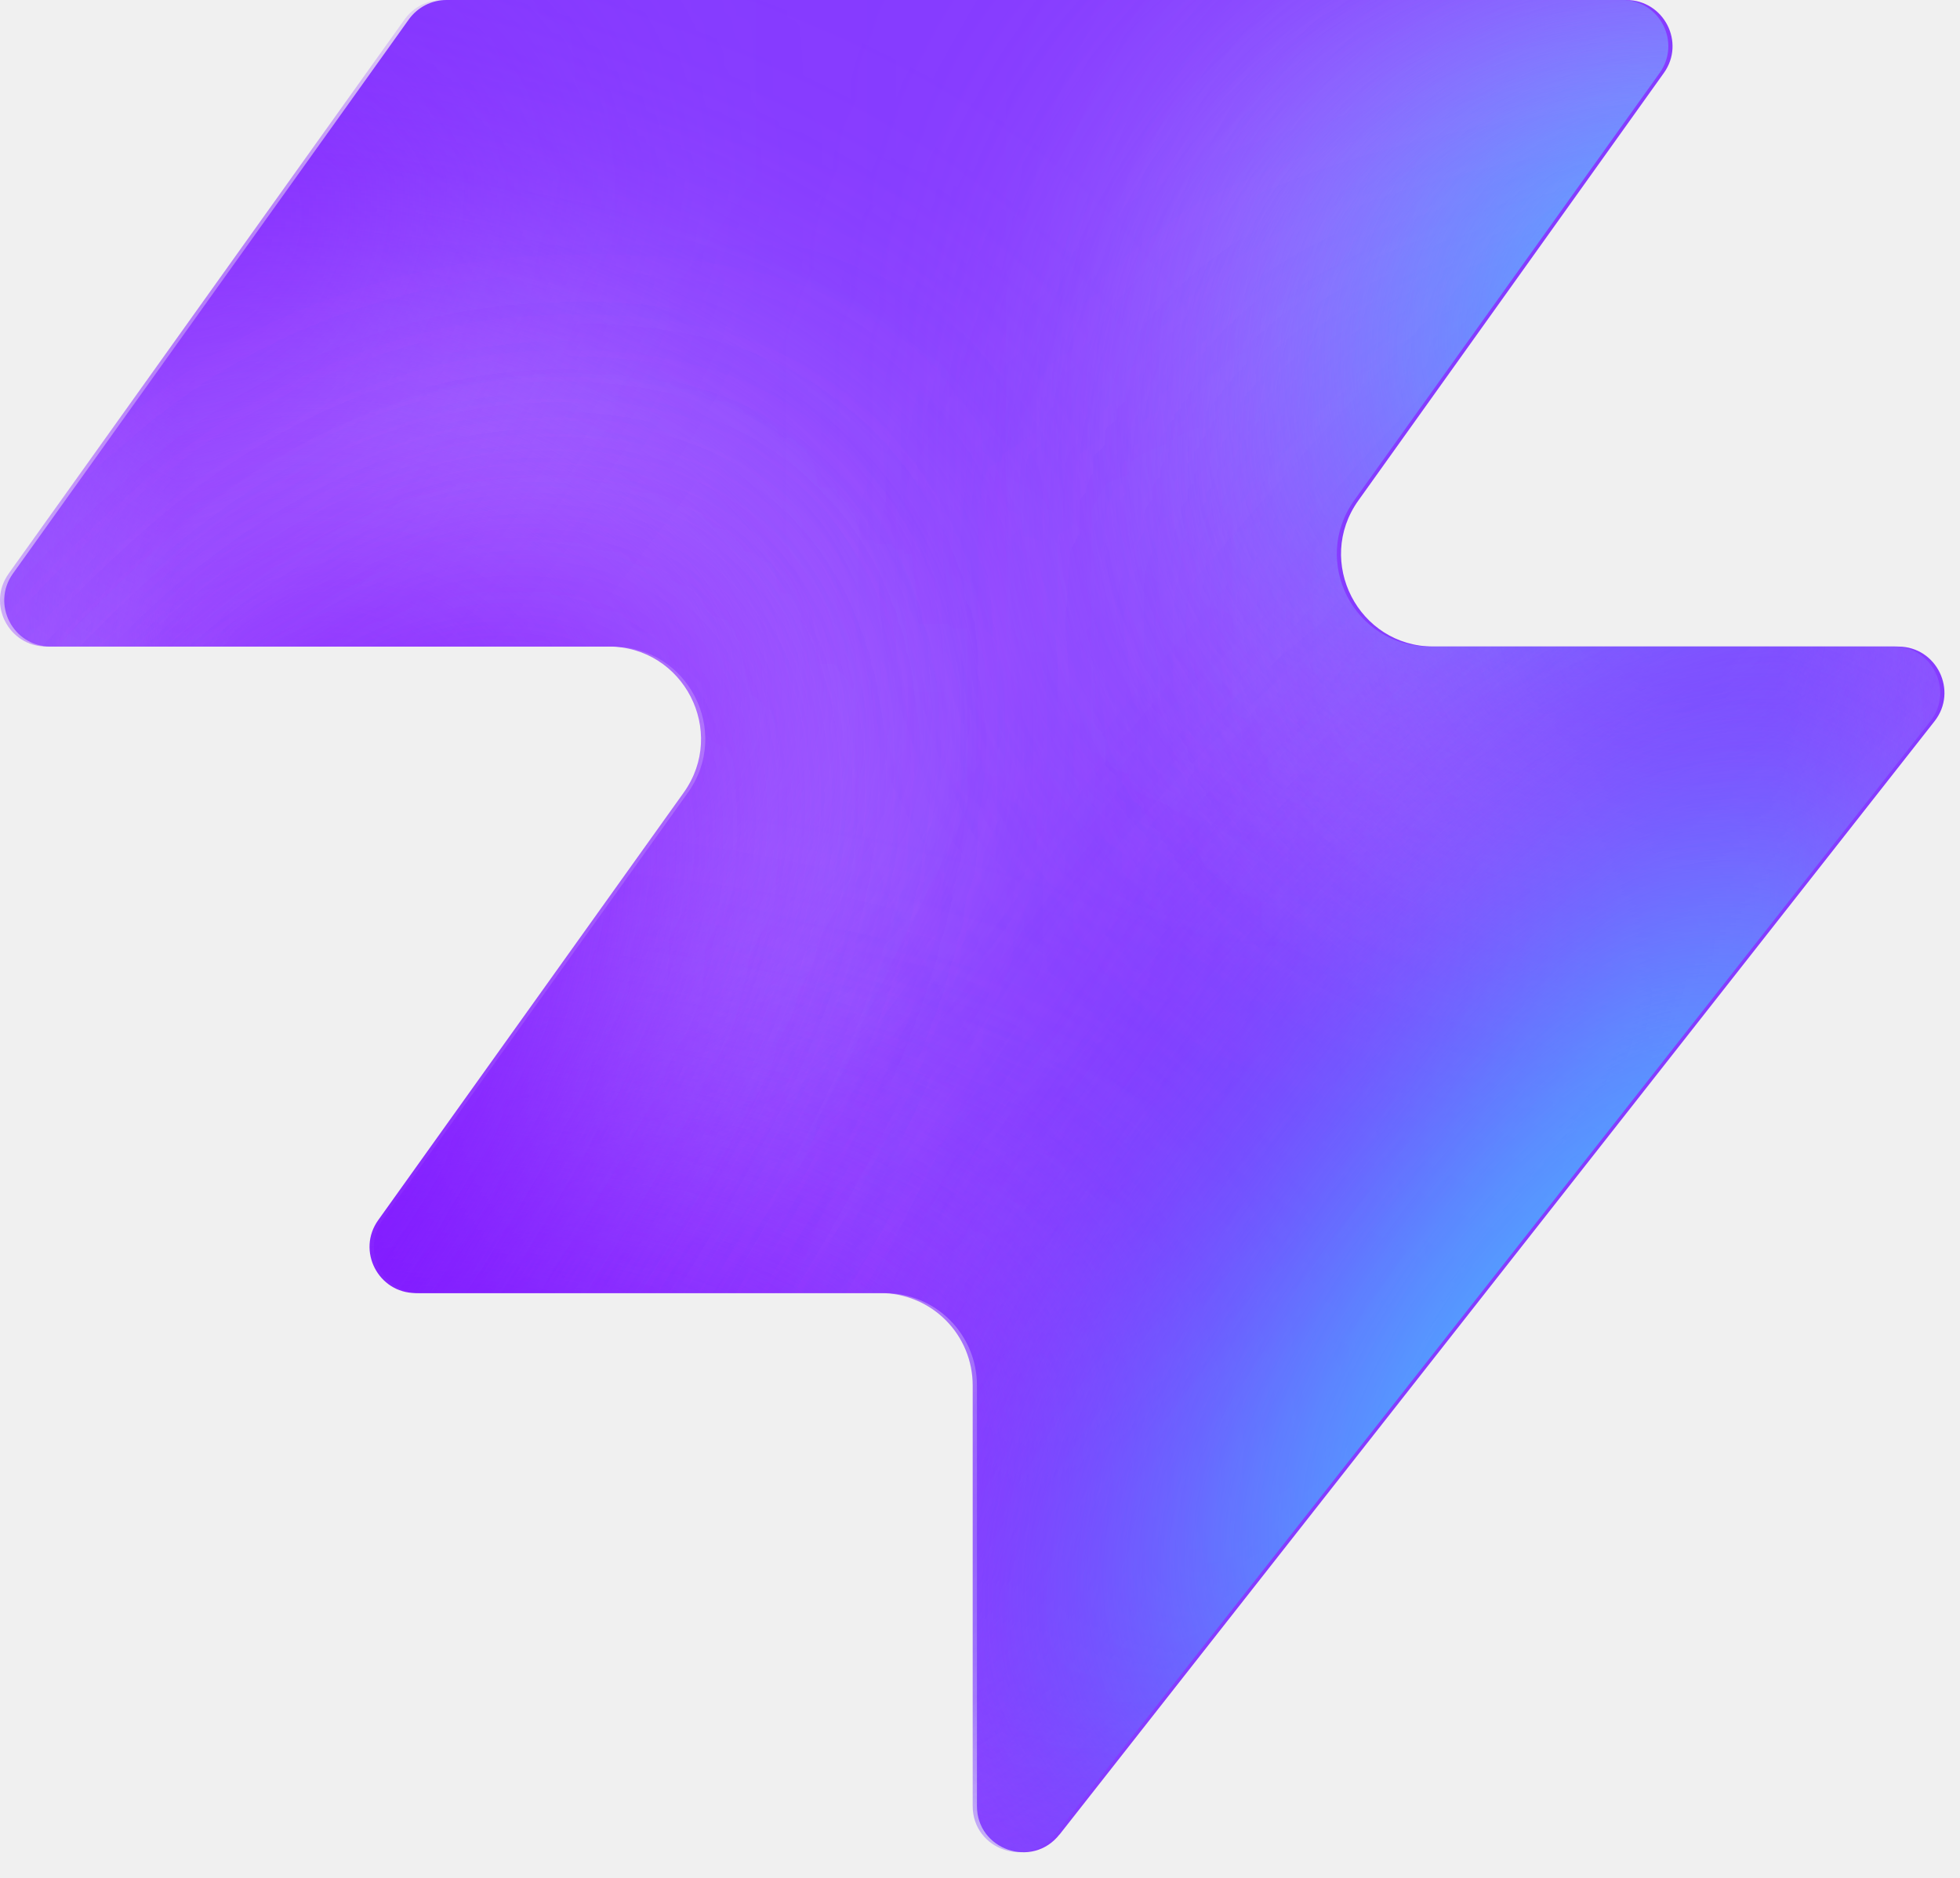
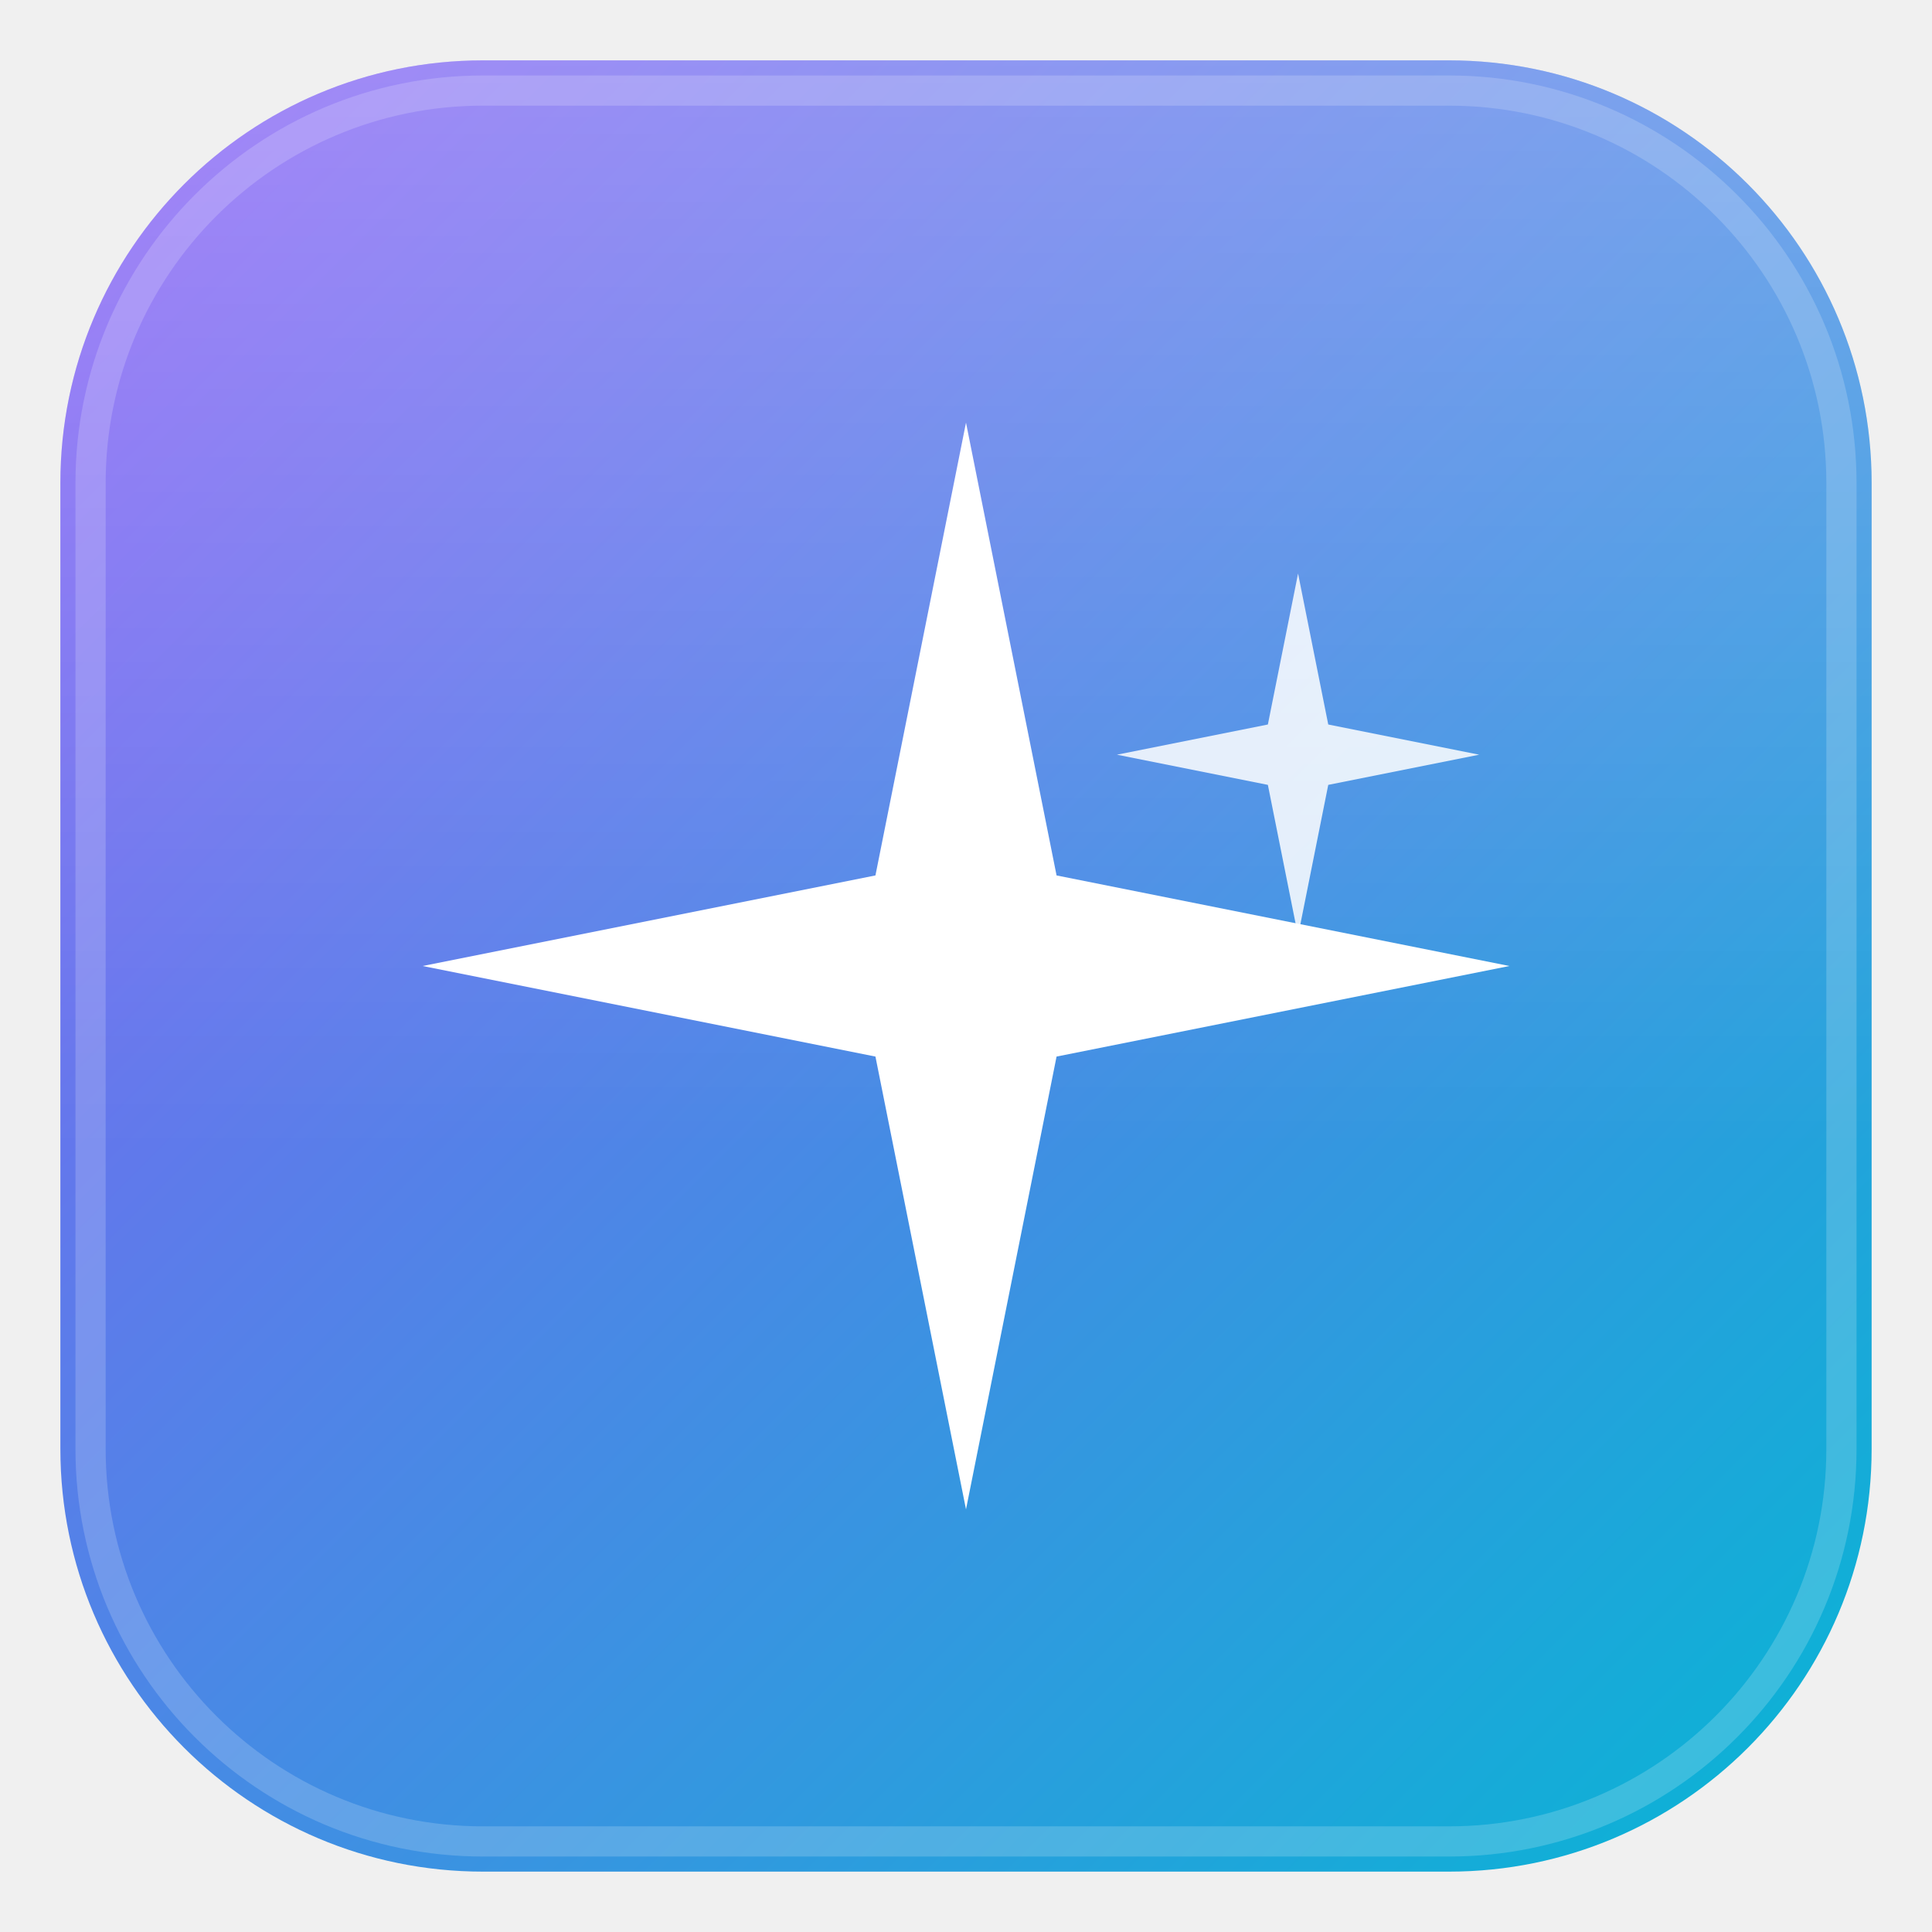
- <svg xmlns="http://www.w3.org/2000/svg" width="48" height="46" fill="none" viewBox="0 0 48 46">
-   <path fill="#863bff" d="M25.946 44.938c-.664.845-2.021.375-2.021-.698V33.937a2.26 2.26 0 0 0-2.262-2.262H10.287c-.92 0-1.456-1.04-.92-1.788l7.48-10.471c1.07-1.497 0-3.578-1.842-3.578H1.237c-.92 0-1.456-1.04-.92-1.788L10.013.474c.214-.297.556-.474.92-.474h28.894c.92 0 1.456 1.04.92 1.788l-7.48 10.471c-1.07 1.498 0 3.579 1.842 3.579h11.377c.943 0 1.473 1.088.89 1.83L25.947 44.94z" style="fill:#863bff;fill:color(display-p3 .525 .23 1);fill-opacity:1" />
-   <mask id="a" width="48" height="46" x="0" y="0" maskUnits="userSpaceOnUse" style="mask-type:alpha">
-     <path fill="#000" d="M25.842 44.938c-.664.844-2.021.375-2.021-.698V33.937a2.26 2.26 0 0 0-2.262-2.262H10.183c-.92 0-1.456-1.04-.92-1.788l7.48-10.471c1.07-1.498 0-3.579-1.842-3.579H1.133c-.92 0-1.456-1.04-.92-1.787L9.91.473c.214-.297.556-.474.92-.474h28.894c.92 0 1.456 1.04.92 1.788l-7.48 10.471c-1.07 1.498 0 3.578 1.842 3.578h11.377c.943 0 1.473 1.088.89 1.832L25.843 44.94z" style="fill:#000;fill-opacity:1" />
-   </mask>
-   <g mask="url(#a)">
-     <g filter="url(#b)">
-       <ellipse cx="5.508" cy="14.704" fill="#ede6ff" rx="5.508" ry="14.704" style="fill:#ede6ff;fill:color(display-p3 .927 .903 1);fill-opacity:1" transform="matrix(.00324 1 1 -.00324 -4.47 31.516)" />
-     </g>
-     <g filter="url(#c)">
-       <ellipse cx="10.399" cy="29.851" fill="#ede6ff" rx="10.399" ry="29.851" style="fill:#ede6ff;fill:color(display-p3 .927 .903 1);fill-opacity:1" transform="matrix(.00324 1 1 -.00324 -39.328 7.883)" />
-     </g>
-     <g filter="url(#d)">
-       <ellipse cx="5.508" cy="30.487" fill="#7e14ff" rx="5.508" ry="30.487" style="fill:#7e14ff;fill:color(display-p3 .492 .077 1);fill-opacity:1" transform="rotate(89.814 -25.913 -14.639)scale(1 -1)" />
-     </g>
-     <g filter="url(#e)">
-       <ellipse cx="5.508" cy="30.599" fill="#7e14ff" rx="5.508" ry="30.599" style="fill:#7e14ff;fill:color(display-p3 .492 .077 1);fill-opacity:1" transform="rotate(89.814 -32.644 -3.334)scale(1 -1)" />
-     </g>
-     <g filter="url(#f)">
-       <ellipse cx="5.508" cy="30.599" fill="#7e14ff" rx="5.508" ry="30.599" style="fill:#7e14ff;fill:color(display-p3 .492 .077 1);fill-opacity:1" transform="matrix(.00324 1 1 -.00324 -34.34 30.47)" />
-     </g>
-     <g filter="url(#g)">
-       <ellipse cx="14.072" cy="22.078" fill="#ede6ff" rx="14.072" ry="22.078" style="fill:#ede6ff;fill:color(display-p3 .927 .903 1);fill-opacity:1" transform="rotate(93.35 24.506 48.493)scale(-1 1)" />
-     </g>
-     <g filter="url(#h)">
-       <ellipse cx="3.47" cy="21.501" fill="#7e14ff" rx="3.47" ry="21.501" style="fill:#7e14ff;fill:color(display-p3 .492 .077 1);fill-opacity:1" transform="rotate(89.009 28.708 47.59)scale(-1 1)" />
-     </g>
-     <g filter="url(#i)">
-       <ellipse cx="3.47" cy="21.501" fill="#7e14ff" rx="3.47" ry="21.501" style="fill:#7e14ff;fill:color(display-p3 .492 .077 1);fill-opacity:1" transform="rotate(89.009 28.708 47.59)scale(-1 1)" />
-     </g>
-     <g filter="url(#j)">
-       <ellipse cx=".387" cy="8.972" fill="#7e14ff" rx="4.407" ry="29.108" style="fill:#7e14ff;fill:color(display-p3 .492 .077 1);fill-opacity:1" transform="rotate(39.51 .387 8.972)" />
-     </g>
-     <g filter="url(#k)">
-       <ellipse cx="47.523" cy="-6.092" fill="#7e14ff" rx="4.407" ry="29.108" style="fill:#7e14ff;fill:color(display-p3 .492 .077 1);fill-opacity:1" transform="rotate(37.892 47.523 -6.092)" />
-     </g>
-     <g filter="url(#l)">
-       <ellipse cx="41.412" cy="6.333" fill="#47bfff" rx="5.971" ry="9.665" style="fill:#47bfff;fill:color(display-p3 .28 .748 1);fill-opacity:1" transform="rotate(37.892 41.412 6.333)" />
-     </g>
-     <g filter="url(#m)">
-       <ellipse cx="-1.879" cy="38.332" fill="#7e14ff" rx="4.407" ry="29.108" style="fill:#7e14ff;fill:color(display-p3 .492 .077 1);fill-opacity:1" transform="rotate(37.892 -1.88 38.332)" />
-     </g>
-     <g filter="url(#n)">
-       <ellipse cx="-1.879" cy="38.332" fill="#7e14ff" rx="4.407" ry="29.108" style="fill:#7e14ff;fill:color(display-p3 .492 .077 1);fill-opacity:1" transform="rotate(37.892 -1.88 38.332)" />
-     </g>
-     <g filter="url(#o)">
-       <ellipse cx="35.651" cy="29.907" fill="#7e14ff" rx="4.407" ry="29.108" style="fill:#7e14ff;fill:color(display-p3 .492 .077 1);fill-opacity:1" transform="rotate(37.892 35.651 29.907)" />
-     </g>
-     <g filter="url(#p)">
-       <ellipse cx="38.418" cy="32.4" fill="#47bfff" rx="5.971" ry="15.297" style="fill:#47bfff;fill:color(display-p3 .28 .748 1);fill-opacity:1" transform="rotate(37.892 38.418 32.4)" />
-     </g>
+ <svg xmlns="http://www.w3.org/2000/svg" viewBox="0 0 64 64">
+   <defs>
+     <linearGradient id="g" x1="0" y1="0" x2="1" y2="1">
+       <stop offset="0%" stop-color="#8B5CF6" />
+       <stop offset="100%" stop-color="#06B6D4" />
+     </linearGradient>
+     <linearGradient id="sheen" x1="0" y1="0" x2="0" y2="1">
+       <stop offset="0%" stop-color="#FFFFFF" stop-opacity="0.25" />
+       <stop offset="60%" stop-color="#FFFFFF" stop-opacity="0" />
+     </linearGradient>
+   </defs>
+   <rect x="2" y="2" width="60" height="60" rx="14" fill="url(#g)" />
+   <rect x="2" y="2" width="60" height="60" rx="14" fill="url(#sheen)" />
+   <rect x="3" y="3" width="58" height="58" rx="13" fill="none" stroke="#FFFFFF" stroke-opacity="0.18" stroke-width="1" />
+   <g transform="translate(32 32)">
+     <path d="M0 -18 L3 -3 L18 0 L3 3 L0 18 L-3 3 L-18 0 L-3 -3 Z" fill="#FFFFFF" />
+     <path d="M11 -13 L12 -8 L17 -7 L12 -6 L11 -1 L10 -6 L5 -7 L10 -8 Z" fill="#FFFFFF" opacity="0.85" />
  </g>
-   <defs>
-     <filter id="b" width="60.045" height="41.654" x="-19.77" y="16.149" color-interpolation-filters="sRGB" filterUnits="userSpaceOnUse">
-       <feFlood flood-opacity="0" result="BackgroundImageFix" />
-       <feBlend in="SourceGraphic" in2="BackgroundImageFix" result="shape" />
-       <feGaussianBlur result="effect1_foregroundBlur_2002_17158" stdDeviation="7.659" />
-     </filter>
-     <filter id="c" width="90.34" height="51.437" x="-54.613" y="-7.533" color-interpolation-filters="sRGB" filterUnits="userSpaceOnUse">
-       <feFlood flood-opacity="0" result="BackgroundImageFix" />
-       <feBlend in="SourceGraphic" in2="BackgroundImageFix" result="shape" />
-       <feGaussianBlur result="effect1_foregroundBlur_2002_17158" stdDeviation="7.659" />
-     </filter>
-     <filter id="d" width="79.355" height="29.4" x="-49.64" y="2.03" color-interpolation-filters="sRGB" filterUnits="userSpaceOnUse">
-       <feFlood flood-opacity="0" result="BackgroundImageFix" />
-       <feBlend in="SourceGraphic" in2="BackgroundImageFix" result="shape" />
-       <feGaussianBlur result="effect1_foregroundBlur_2002_17158" stdDeviation="4.596" />
-     </filter>
-     <filter id="e" width="79.579" height="29.4" x="-45.045" y="20.029" color-interpolation-filters="sRGB" filterUnits="userSpaceOnUse">
-       <feFlood flood-opacity="0" result="BackgroundImageFix" />
-       <feBlend in="SourceGraphic" in2="BackgroundImageFix" result="shape" />
-       <feGaussianBlur result="effect1_foregroundBlur_2002_17158" stdDeviation="4.596" />
-     </filter>
-     <filter id="f" width="79.579" height="29.4" x="-43.513" y="21.178" color-interpolation-filters="sRGB" filterUnits="userSpaceOnUse">
-       <feFlood flood-opacity="0" result="BackgroundImageFix" />
-       <feBlend in="SourceGraphic" in2="BackgroundImageFix" result="shape" />
-       <feGaussianBlur result="effect1_foregroundBlur_2002_17158" stdDeviation="4.596" />
-     </filter>
-     <filter id="g" width="74.749" height="58.852" x="15.756" y="-17.901" color-interpolation-filters="sRGB" filterUnits="userSpaceOnUse">
-       <feFlood flood-opacity="0" result="BackgroundImageFix" />
-       <feBlend in="SourceGraphic" in2="BackgroundImageFix" result="shape" />
-       <feGaussianBlur result="effect1_foregroundBlur_2002_17158" stdDeviation="7.659" />
-     </filter>
-     <filter id="h" width="61.377" height="25.362" x="23.548" y="2.284" color-interpolation-filters="sRGB" filterUnits="userSpaceOnUse">
-       <feFlood flood-opacity="0" result="BackgroundImageFix" />
-       <feBlend in="SourceGraphic" in2="BackgroundImageFix" result="shape" />
-       <feGaussianBlur result="effect1_foregroundBlur_2002_17158" stdDeviation="4.596" />
-     </filter>
-     <filter id="i" width="61.377" height="25.362" x="23.548" y="2.284" color-interpolation-filters="sRGB" filterUnits="userSpaceOnUse">
-       <feFlood flood-opacity="0" result="BackgroundImageFix" />
-       <feBlend in="SourceGraphic" in2="BackgroundImageFix" result="shape" />
-       <feGaussianBlur result="effect1_foregroundBlur_2002_17158" stdDeviation="4.596" />
-     </filter>
-     <filter id="j" width="56.045" height="63.649" x="-27.636" y="-22.853" color-interpolation-filters="sRGB" filterUnits="userSpaceOnUse">
-       <feFlood flood-opacity="0" result="BackgroundImageFix" />
-       <feBlend in="SourceGraphic" in2="BackgroundImageFix" result="shape" />
-       <feGaussianBlur result="effect1_foregroundBlur_2002_17158" stdDeviation="4.596" />
-     </filter>
-     <filter id="k" width="54.814" height="64.646" x="20.116" y="-38.415" color-interpolation-filters="sRGB" filterUnits="userSpaceOnUse">
-       <feFlood flood-opacity="0" result="BackgroundImageFix" />
-       <feBlend in="SourceGraphic" in2="BackgroundImageFix" result="shape" />
-       <feGaussianBlur result="effect1_foregroundBlur_2002_17158" stdDeviation="4.596" />
-     </filter>
-     <filter id="l" width="33.541" height="35.313" x="24.641" y="-11.323" color-interpolation-filters="sRGB" filterUnits="userSpaceOnUse">
-       <feFlood flood-opacity="0" result="BackgroundImageFix" />
-       <feBlend in="SourceGraphic" in2="BackgroundImageFix" result="shape" />
-       <feGaussianBlur result="effect1_foregroundBlur_2002_17158" stdDeviation="4.596" />
-     </filter>
-     <filter id="m" width="54.814" height="64.646" x="-29.286" y="6.009" color-interpolation-filters="sRGB" filterUnits="userSpaceOnUse">
-       <feFlood flood-opacity="0" result="BackgroundImageFix" />
-       <feBlend in="SourceGraphic" in2="BackgroundImageFix" result="shape" />
-       <feGaussianBlur result="effect1_foregroundBlur_2002_17158" stdDeviation="4.596" />
-     </filter>
-     <filter id="n" width="54.814" height="64.646" x="-29.286" y="6.009" color-interpolation-filters="sRGB" filterUnits="userSpaceOnUse">
-       <feFlood flood-opacity="0" result="BackgroundImageFix" />
-       <feBlend in="SourceGraphic" in2="BackgroundImageFix" result="shape" />
-       <feGaussianBlur result="effect1_foregroundBlur_2002_17158" stdDeviation="4.596" />
-     </filter>
-     <filter id="o" width="54.814" height="64.646" x="8.244" y="-2.416" color-interpolation-filters="sRGB" filterUnits="userSpaceOnUse">
-       <feFlood flood-opacity="0" result="BackgroundImageFix" />
-       <feBlend in="SourceGraphic" in2="BackgroundImageFix" result="shape" />
-       <feGaussianBlur result="effect1_foregroundBlur_2002_17158" stdDeviation="4.596" />
-     </filter>
-     <filter id="p" width="39.409" height="43.623" x="18.713" y="10.588" color-interpolation-filters="sRGB" filterUnits="userSpaceOnUse">
-       <feFlood flood-opacity="0" result="BackgroundImageFix" />
-       <feBlend in="SourceGraphic" in2="BackgroundImageFix" result="shape" />
-       <feGaussianBlur result="effect1_foregroundBlur_2002_17158" stdDeviation="4.596" />
-     </filter>
-   </defs>
</svg>
